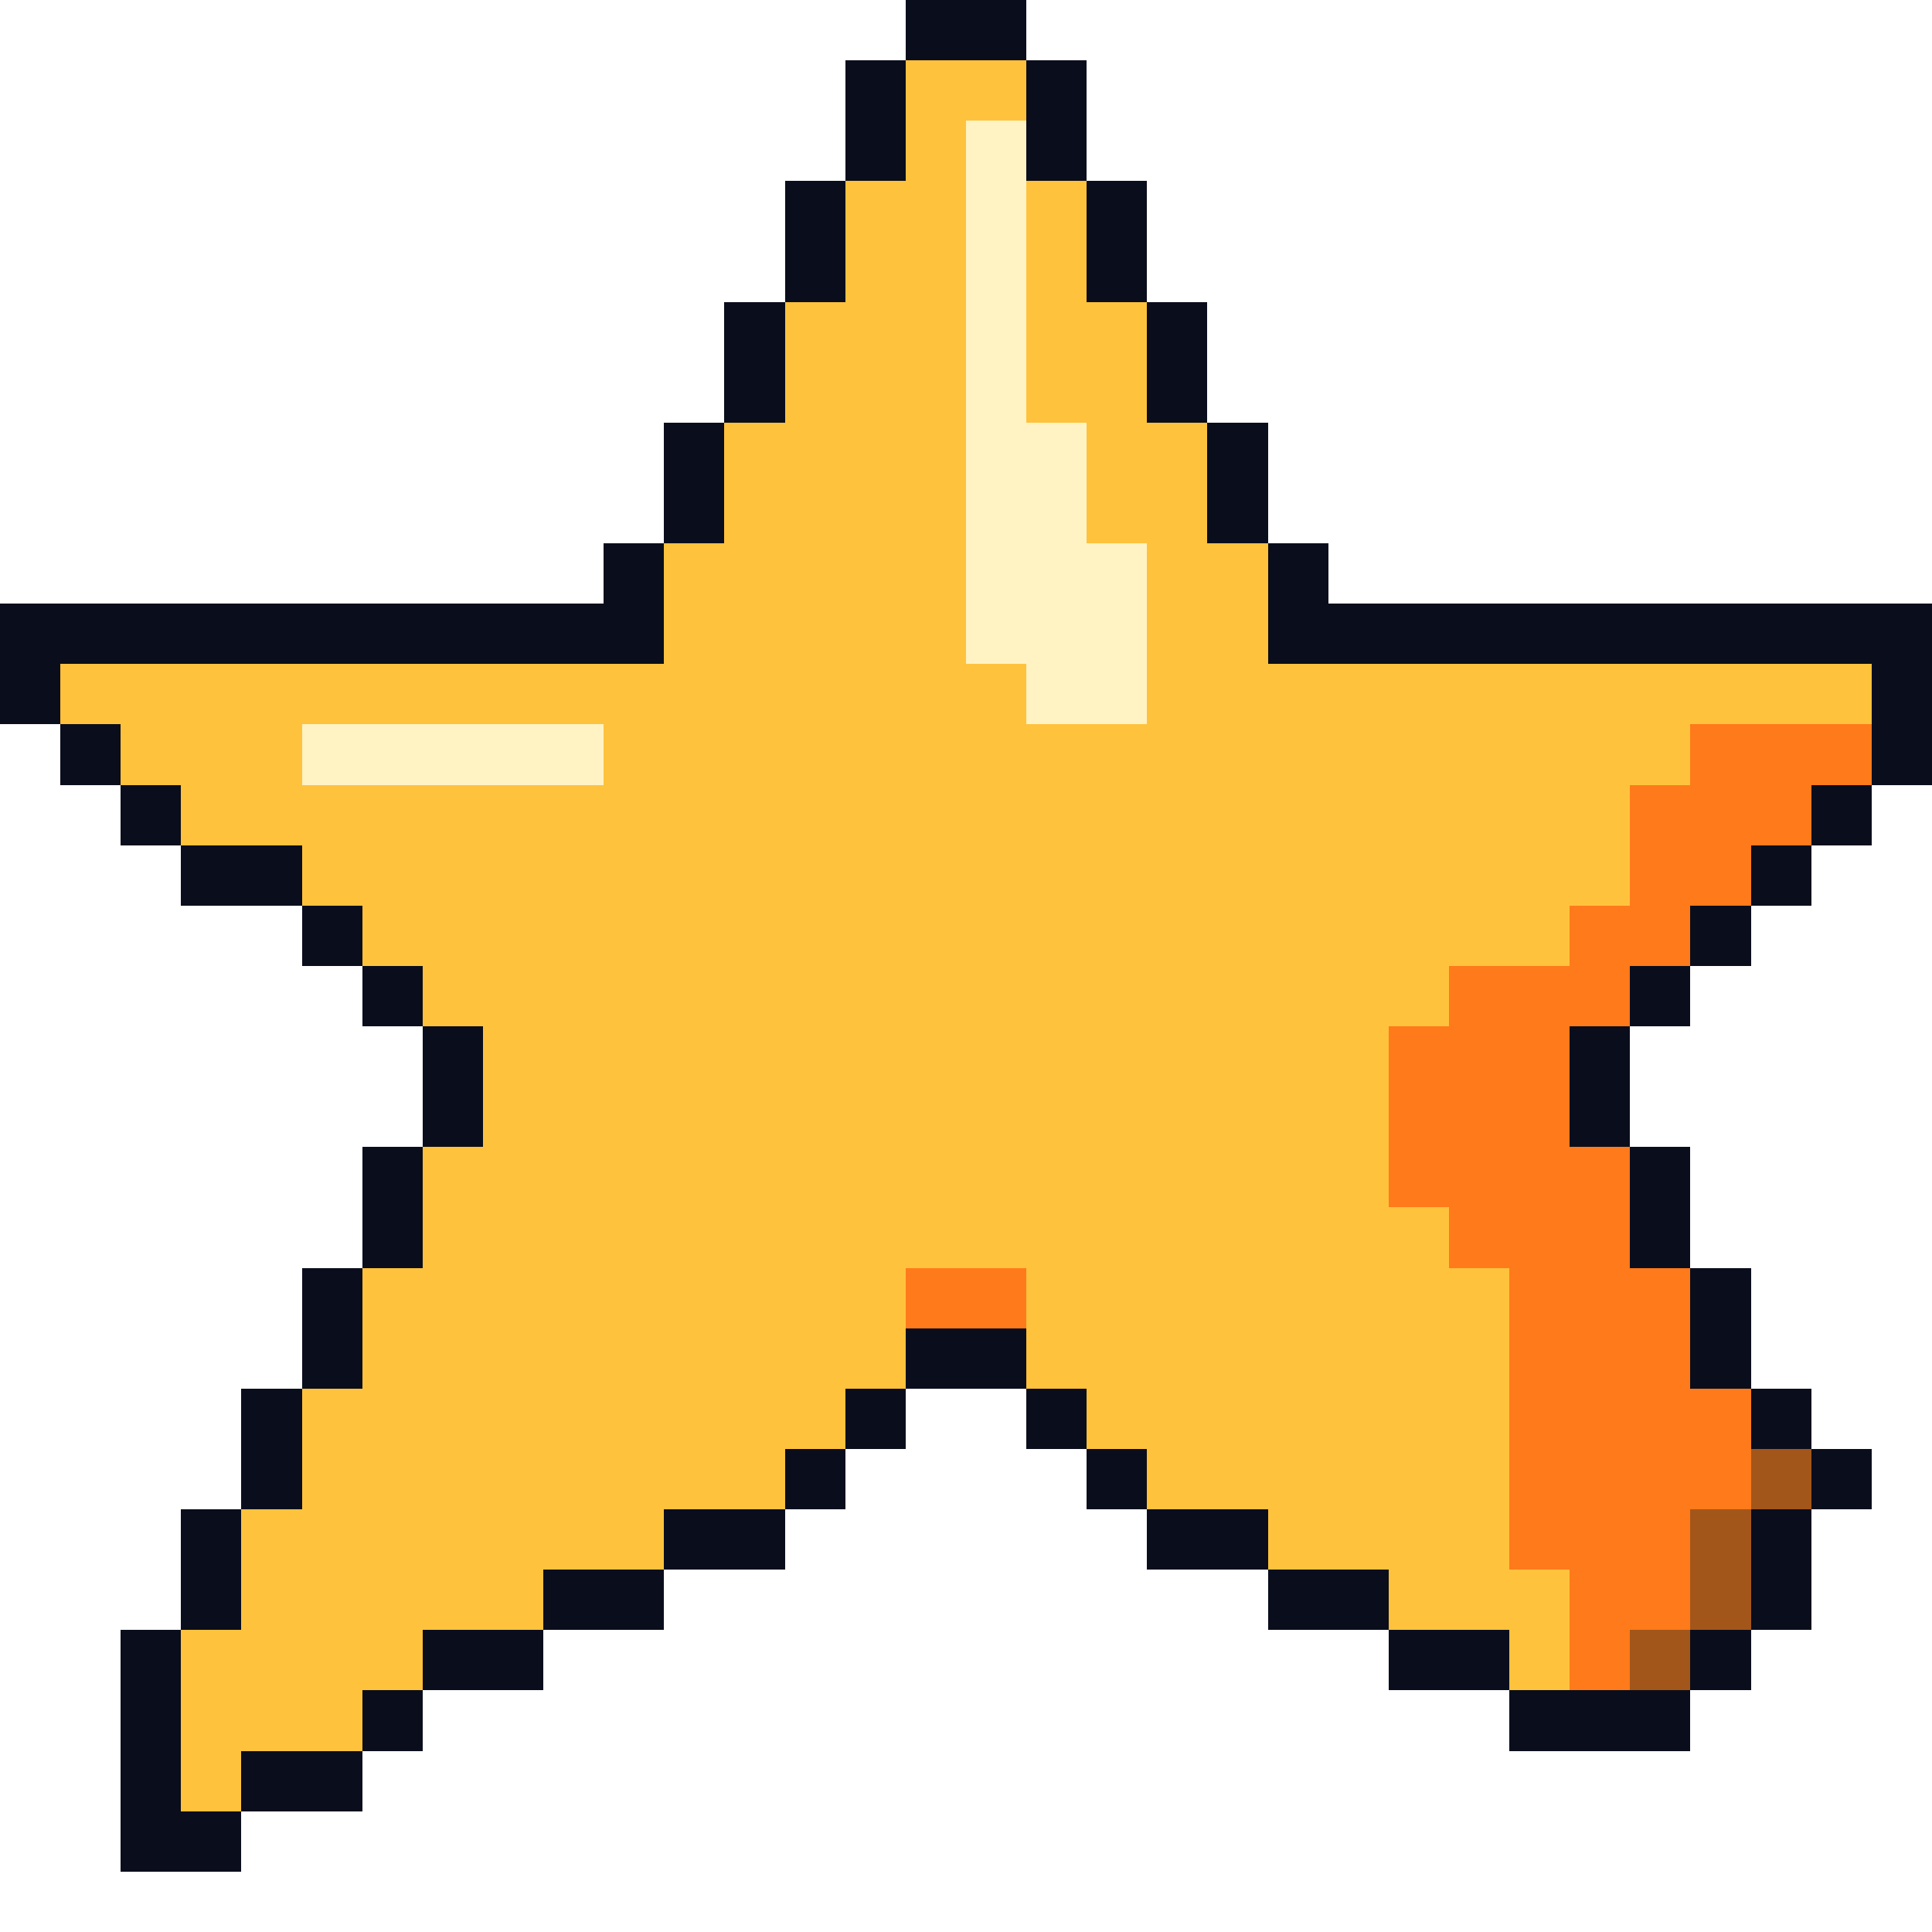
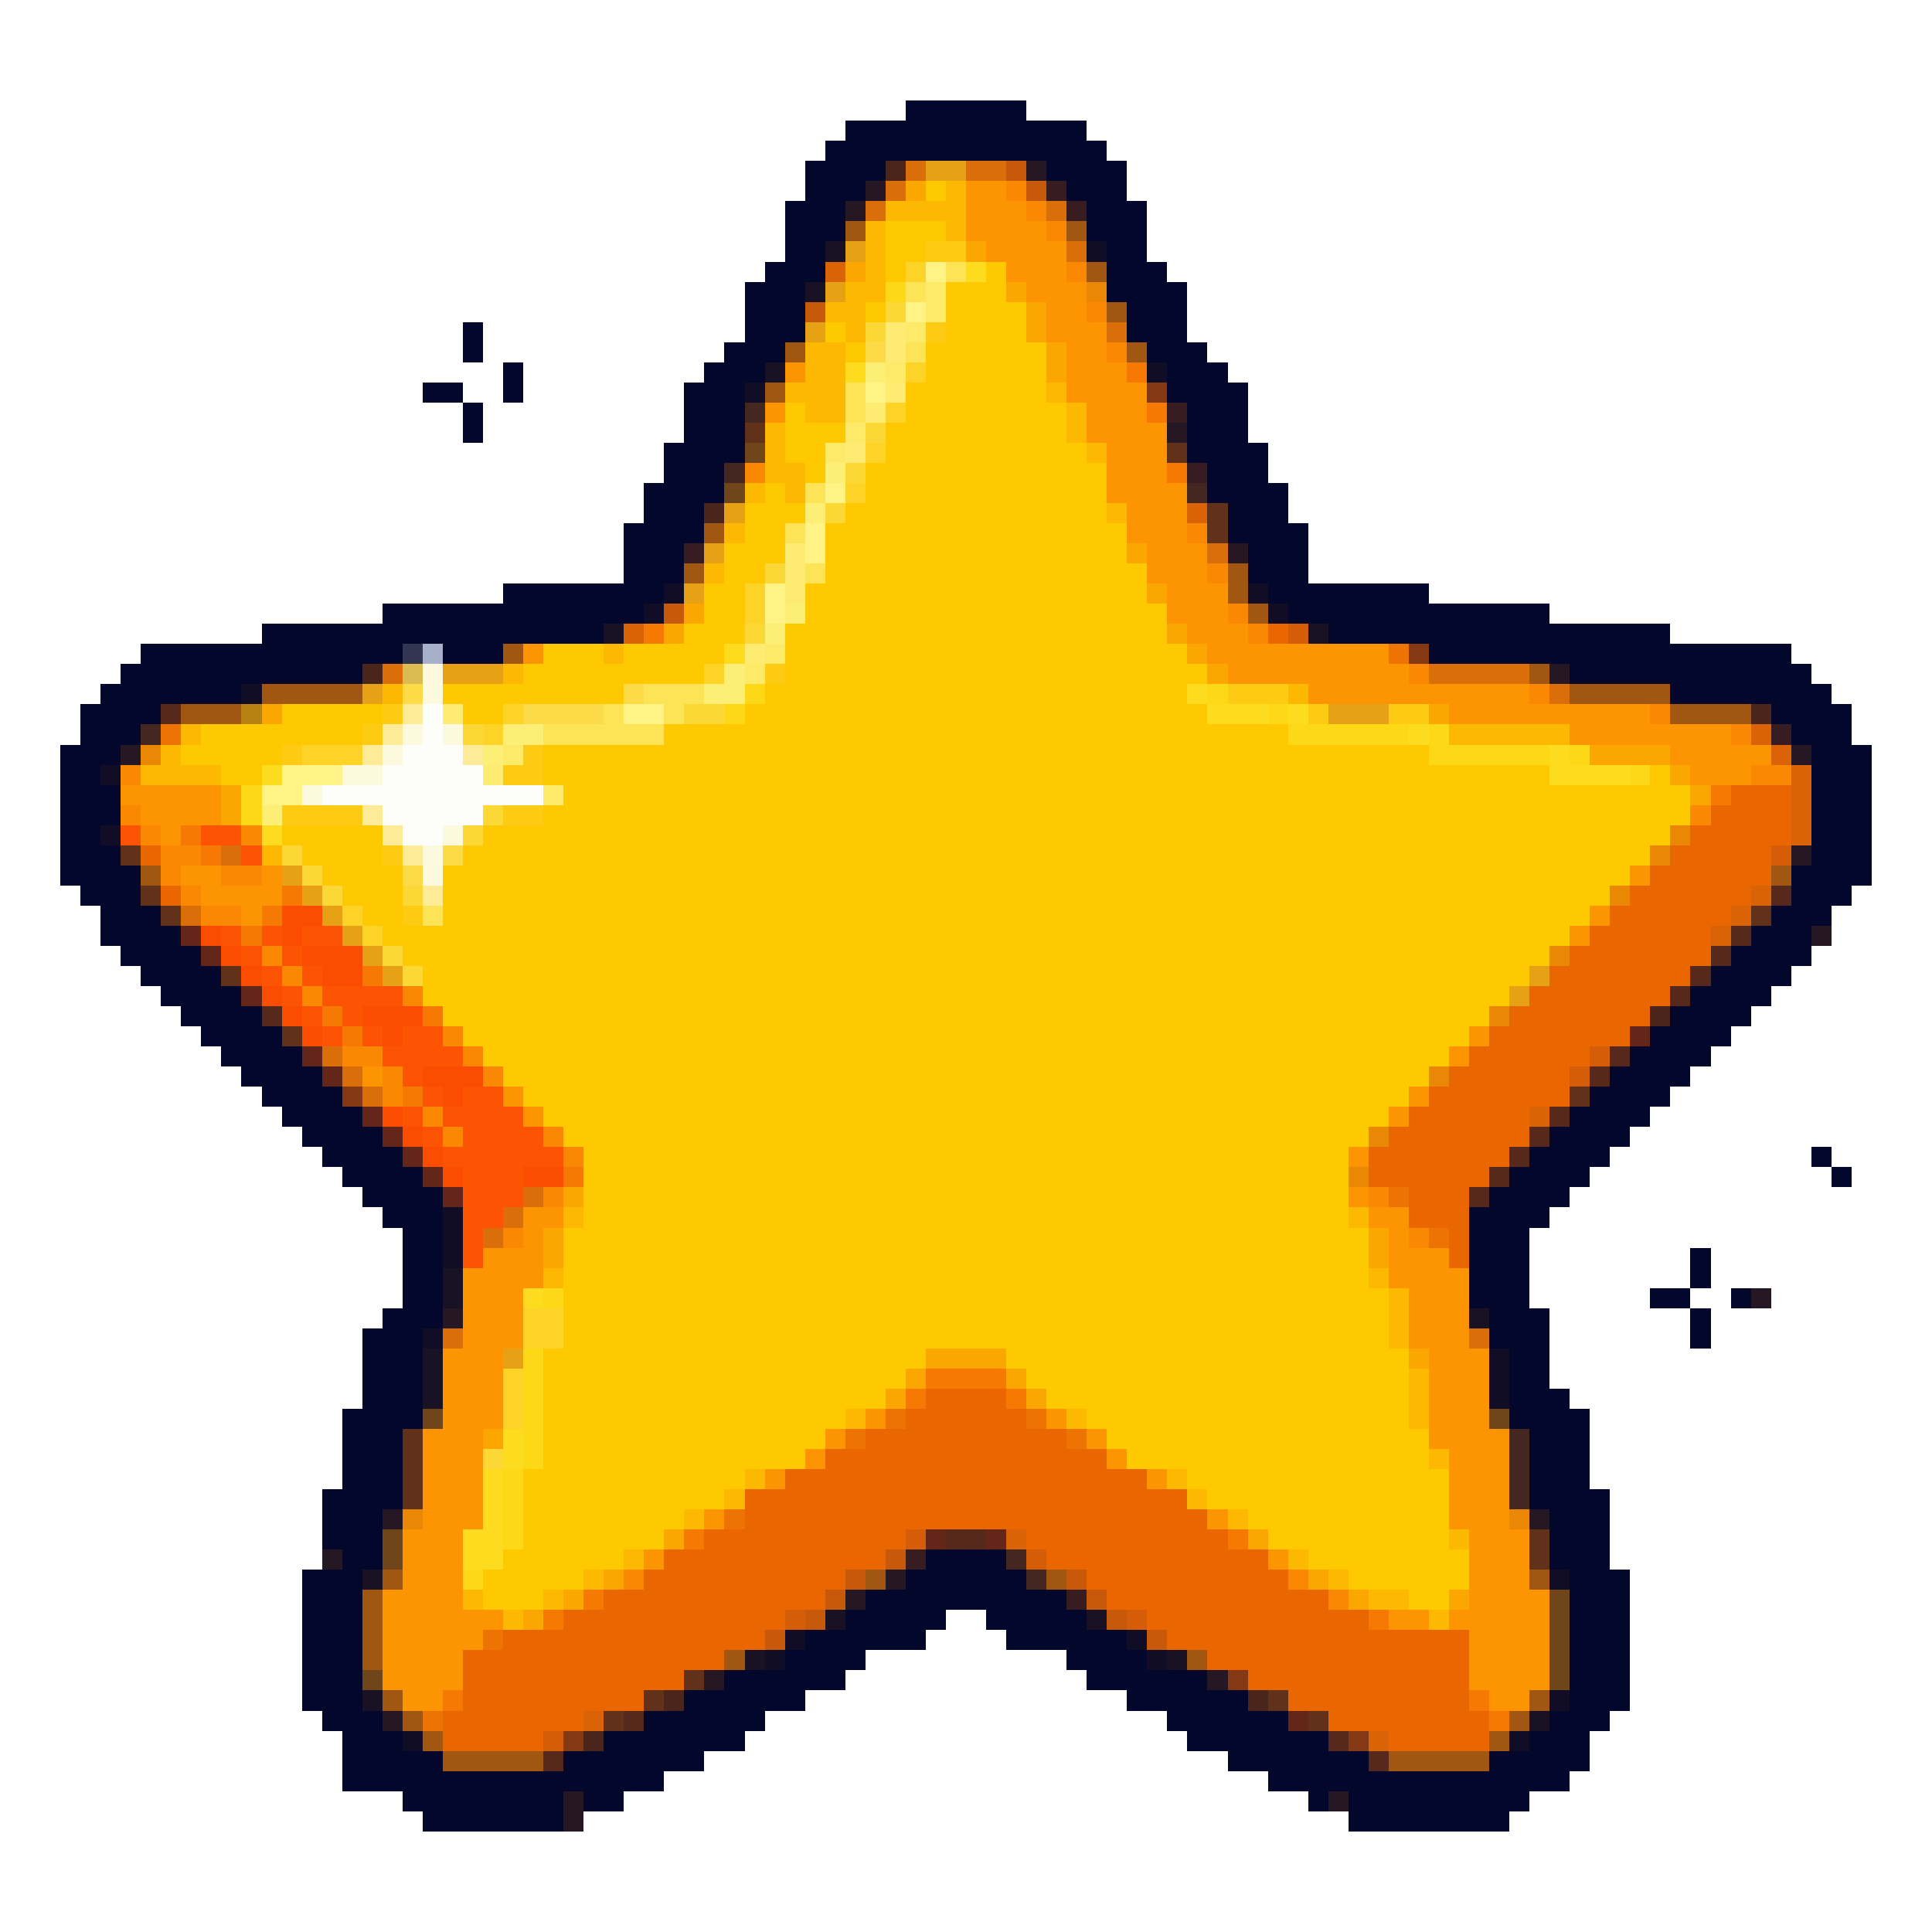
- <svg xmlns="http://www.w3.org/2000/svg" viewBox="0 0 32 32" width="384" height="384" shape-rendering="crispEdges">
-   <path fill="#0a0e1c" d="M15 0h2v1h-2zM14 1h1v1h-1zM17 1h1v1h-1zM14 2h1v1h-1zM17 2h1v1h-1zM13 3h1v1h-1zM18 3h1v1h-1zM13 4h1v1h-1zM18 4h1v1h-1zM12 5h1v1h-1zM19 5h1v1h-1zM12 6h1v1h-1zM19 6h1v1h-1zM11 7h1v1h-1zM20 7h1v1h-1zM11 8h1v1h-1zM20 8h1v1h-1zM10 9h1v1h-1zM21 9h1v1h-1zM0 10h11v1h-11zM21 10h11v1h-11zM0 11h1v1h-1zM31 11h1v1h-1zM1 12h1v1h-1zM31 12h1v1h-1zM2 13h1v1h-1zM30 13h1v1h-1zM3 14h2v1h-2zM29 14h1v1h-1zM5 15h1v1h-1zM28 15h1v1h-1zM6 16h1v1h-1zM27 16h1v1h-1zM7 17h1v1h-1zM26 17h1v1h-1zM7 18h1v1h-1zM26 18h1v1h-1zM6 19h1v1h-1zM27 19h1v1h-1zM6 20h1v1h-1zM27 20h1v1h-1zM5 21h1v1h-1zM28 21h1v1h-1zM5 22h1v1h-1zM15 22h2v1h-2zM28 22h1v1h-1zM4 23h1v1h-1zM14 23h1v1h-1zM17 23h1v1h-1zM29 23h1v1h-1zM4 24h1v1h-1zM13 24h1v1h-1zM18 24h1v1h-1zM30 24h1v1h-1zM3 25h1v1h-1zM11 25h2v1h-2zM19 25h2v1h-2zM29 25h1v1h-1zM3 26h1v1h-1zM9 26h2v1h-2zM21 26h2v1h-2zM29 26h1v1h-1zM2 27h1v1h-1zM7 27h2v1h-2zM23 27h2v1h-2zM28 27h1v1h-1zM2 28h1v1h-1zM6 28h1v1h-1zM25 28h3v1h-3zM2 29h1v1h-1zM4 29h2v1h-2zM2 30h2v1h-2z" />
-   <path fill="#ffc23d" d="M15 1h2v1h-2zM15 2h1v1h-1zM14 3h2v1h-2zM17 3h1v1h-1zM14 4h2v1h-2zM17 4h1v1h-1zM13 5h3v1h-3zM17 5h2v1h-2zM13 6h3v1h-3zM17 6h2v1h-2zM12 7h4v1h-4zM18 7h2v1h-2zM12 8h4v1h-4zM18 8h2v1h-2zM11 9h5v1h-5zM19 9h2v1h-2zM11 10h5v1h-5zM19 10h2v1h-2zM1 11h16v1h-16zM19 11h12v1h-12zM2 12h3v1h-3zM10 12h18v1h-18zM3 13h24v1h-24zM5 14h22v1h-22zM6 15h20v1h-20zM7 16h17v1h-17zM8 17h15v1h-15zM8 18h15v1h-15zM7 19h16v1h-16zM7 20h17v1h-17zM6 21h9v1h-9zM17 21h8v1h-8zM6 22h9v1h-9zM17 22h8v1h-8zM5 23h9v1h-9zM18 23h7v1h-7zM5 24h8v1h-8zM19 24h6v1h-6zM4 25h7v1h-7zM21 25h4v1h-4zM4 26h5v1h-5zM23 26h3v1h-3zM3 27h4v1h-4zM25 27h1v1h-1zM3 28h3v1h-3zM3 29h1v1h-1z" />
-   <path fill="#fff3c4" d="M16 2h1v1h-1zM16 3h1v1h-1zM16 4h1v1h-1zM16 5h1v1h-1zM16 6h1v1h-1zM16 7h2v1h-2zM16 8h2v1h-2zM16 9h3v1h-3zM16 10h3v1h-3zM17 11h2v1h-2zM5 12h5v1h-5z" />
-   <path fill="#ff7a1a" d="M28 12h3v1h-3zM27 13h3v1h-3zM27 14h2v1h-2zM26 15h2v1h-2zM24 16h3v1h-3zM23 17h3v1h-3zM23 18h3v1h-3zM23 19h4v1h-4zM24 20h3v1h-3zM15 21h2v1h-2zM25 21h3v1h-3zM25 22h3v1h-3zM25 23h4v1h-4zM25 24h4v1h-4zM25 25h3v1h-3zM26 26h2v1h-2zM26 27h1v1h-1z" />
-   <path fill="#a3561a" d="M29 24h1v1h-1zM28 25h1v1h-1zM28 26h1v1h-1zM27 27h1v1h-1z" />
+ <svg xmlns="http://www.w3.org/2000/svg" width="512" height="512" viewBox="0 0 96 96" shape-rendering="crispEdges">
+   <path fill="#04072c" d="M45 5h6v1h-6zM42 6h12v1h-12zM41 7h14v1h-14zM40 8h4v1h-4zM52 8h4v1h-4zM40 9h3v1h-3zM53 9h3v1h-3zM39 10h3v1h-3zM54 10h3v1h-3zM39 11h3v1h-3zM54 11h3v1h-3zM39 12h2v1h-2zM55 12h2v1h-2zM38 13h3v1h-3zM55 13h3v1h-3zM37 14h3v1h-3zM55 14h4v1h-4zM37 15h3v1h-3zM56 15h3v1h-3zM23 16h1v1h-1zM37 16h3v1h-3zM56 16h3v1h-3zM23 17h1v1h-1zM36 17h3v1h-3zM57 17h3v1h-3zM25 18h1v1h-1zM35 18h3v1h-3zM58 18h3v1h-3zM21 19h2v1h-2zM25 19h1v1h-1zM34 19h3v1h-3zM58 19h4v1h-4zM23 20h1v1h-1zM34 20h3v1h-3zM59 20h3v1h-3zM23 21h1v1h-1zM34 21h3v1h-3zM59 21h3v1h-3zM33 22h4v1h-4zM59 22h4v1h-4zM33 23h3v1h-3zM60 23h3v1h-3zM32 24h4v1h-4zM60 24h4v1h-4zM32 25h3v1h-3zM61 25h3v1h-3zM31 26h4v1h-4zM61 26h4v1h-4zM31 27h3v1h-3zM62 27h3v1h-3zM31 28h3v1h-3zM62 28h3v1h-3zM25 29h8v1h-8zM63 29h8v1h-8zM19 30h13v1h-13zM64 30h13v1h-13zM13 31h17v1h-17zM66 31h17v1h-17zM7 32h13v1h-13zM22 32h3v1h-3zM71 32h18v1h-18zM6 33h12v1h-12zM78 33h12v1h-12zM5 34h7v1h-7zM83 34h8v1h-8zM4 35h4v1h-4zM88 35h4v1h-4zM4 36h3v1h-3zM89 36h3v1h-3zM3 37h3v1h-3zM90 37h3v1h-3zM3 38h2v1h-2zM90 38h3v1h-3zM3 39h3v1h-3zM90 39h3v1h-3zM3 40h3v1h-3zM90 40h3v1h-3zM3 41h2v1h-2zM90 41h3v1h-3zM3 42h3v1h-3zM90 42h3v1h-3zM3 43h4v1h-4zM89 43h4v1h-4zM4 44h3v1h-3zM89 44h3v1h-3zM5 45h3v1h-3zM88 45h3v1h-3zM5 46h4v1h-4zM87 46h3v1h-3zM6 47h4v1h-4zM86 47h4v1h-4zM7 48h4v1h-4zM85 48h4v1h-4zM8 49h4v1h-4zM84 49h4v1h-4zM9 50h4v1h-4zM83 50h4v1h-4zM10 51h4v1h-4zM82 51h4v1h-4zM11 52h4v1h-4zM81 52h4v1h-4zM12 53h4v1h-4zM80 53h4v1h-4zM13 54h4v1h-4zM79 54h4v1h-4zM14 55h4v1h-4zM78 55h4v1h-4zM15 56h4v1h-4zM77 56h4v1h-4zM16 57h4v1h-4zM76 57h4v1h-4zM90 57h1v1h-1zM17 58h4v1h-4zM75 58h4v1h-4zM91 58h1v1h-1zM18 59h4v1h-4zM74 59h4v1h-4zM19 60h3v1h-3zM73 60h4v1h-4zM20 61h2v1h-2zM73 61h3v1h-3zM20 62h2v1h-2zM73 62h3v1h-3zM84 62h1v1h-1zM20 63h2v1h-2zM73 63h3v1h-3zM84 63h1v1h-1zM20 64h2v1h-2zM73 64h3v1h-3zM82 64h2v1h-2zM86 64h1v1h-1zM19 65h3v1h-3zM74 65h3v1h-3zM84 65h1v1h-1zM18 66h3v1h-3zM74 66h3v1h-3zM84 66h1v1h-1zM18 67h3v1h-3zM75 67h2v1h-2zM18 68h3v1h-3zM75 68h2v1h-2zM18 69h3v1h-3zM75 69h3v1h-3zM17 70h4v1h-4zM75 70h4v1h-4zM17 71h3v1h-3zM76 71h3v1h-3zM17 72h3v1h-3zM76 72h3v1h-3zM17 73h3v1h-3zM76 73h3v1h-3zM16 74h4v1h-4zM76 74h4v1h-4zM16 75h3v1h-3zM77 75h3v1h-3zM16 76h3v1h-3zM77 76h3v1h-3zM17 77h2v1h-2zM46 77h4v1h-4zM77 77h3v1h-3zM15 78h3v1h-3zM45 78h6v1h-6zM78 78h3v1h-3zM15 79h3v1h-3zM43 79h10v1h-10zM78 79h3v1h-3zM15 80h3v1h-3zM42 80h5v1h-5zM49 80h5v1h-5zM78 80h3v1h-3zM15 81h3v1h-3zM40 81h6v1h-6zM50 81h6v1h-6zM78 81h3v1h-3zM15 82h3v1h-3zM39 82h4v1h-4zM53 82h4v1h-4zM78 82h3v1h-3zM15 83h3v1h-3zM36 83h6v1h-6zM54 83h6v1h-6zM78 83h3v1h-3zM15 84h3v1h-3zM34 84h6v1h-6zM56 84h6v1h-6zM78 84h3v1h-3zM16 85h3v1h-3zM32 85h6v1h-6zM58 85h6v1h-6zM77 85h3v1h-3zM17 86h3v1h-3zM30 86h7v1h-7zM59 86h7v1h-7zM76 86h3v1h-3zM17 87h5v1h-5zM28 87h7v1h-7zM61 87h7v1h-7zM74 87h5v1h-5zM17 88h16v1h-16zM63 88h15v1h-15zM20 89h8v1h-8zM29 89h2v1h-2zM65 89h1v1h-1zM67 89h9v1h-9zM21 90h7v1h-7zM67 90h8v1h-8z" />
+   <path fill="#fd9401" d="M48 9h2v1h-2zM48 10h3v1h-3zM48 11h4v1h-4zM49 12h4v1h-4zM50 13h3v1h-3zM51 14h3v1h-3zM52 15h2v1h-2zM52 16h3v1h-3zM53 17h2v1h-2zM39 18h1v1h-1zM53 18h3v1h-3zM53 19h4v1h-4zM38 20h1v1h-1zM54 20h3v1h-3zM54 21h4v1h-4zM55 22h3v1h-3zM55 23h3v1h-3zM55 24h4v1h-4zM56 25h3v1h-3zM56 26h3v1h-3zM57 27h3v1h-3zM57 28h3v1h-3zM58 29h3v1h-3zM58 30h3v1h-3zM59 31h3v1h-3zM26 32h1v1h-1zM60 32h9v1h-9zM61 33h9v1h-9zM65 34h11v1h-11zM72 35h10v1h-10zM78 36h8v1h-8zM83 37h5v1h-5zM84 38h3v1h-3zM6 39h5v1h-5zM7 40h4v1h-4zM8 41h1v1h-1zM9 43h2v1h-2zM13 43h1v1h-1zM81 43h1v1h-1zM10 44h4v1h-4zM12 45h1v1h-1zM79 45h1v1h-1zM78 46h1v1h-1zM73 51h1v1h-1zM72 52h1v1h-1zM18 53h1v1h-1zM25 54h1v1h-1zM70 54h1v1h-1zM26 55h1v1h-1zM69 55h1v1h-1zM67 57h1v1h-1zM67 59h1v1h-1zM26 60h2v1h-2zM68 60h2v1h-2zM26 61h1v1h-1zM69 61h1v1h-1zM24 62h3v1h-3zM69 62h3v1h-3zM23 63h4v1h-4zM69 63h4v1h-4zM23 64h3v1h-3zM70 64h3v1h-3zM23 65h3v1h-3zM70 65h3v1h-3zM23 66h3v1h-3zM70 66h3v1h-3zM22 67h3v1h-3zM71 67h3v1h-3zM22 68h3v1h-3zM71 68h3v1h-3zM22 69h3v1h-3zM71 69h3v1h-3zM22 70h3v1h-3zM43 70h1v1h-1zM52 70h1v1h-1zM71 70h3v1h-3zM21 71h3v1h-3zM41 71h1v1h-1zM54 71h1v1h-1zM71 71h4v1h-4zM21 72h3v1h-3zM40 72h1v1h-1zM55 72h1v1h-1zM72 72h3v1h-3zM21 73h3v1h-3zM38 73h1v1h-1zM57 73h1v1h-1zM72 73h3v1h-3zM21 74h3v1h-3zM72 74h3v1h-3zM21 75h3v1h-3zM35 75h1v1h-1zM60 75h1v1h-1zM72 75h3v1h-3zM20 76h3v1h-3zM73 76h3v1h-3zM20 77h3v1h-3zM32 77h1v1h-1zM63 77h1v1h-1zM73 77h3v1h-3zM20 78h3v1h-3zM73 78h3v1h-3zM19 79h4v1h-4zM73 79h4v1h-4zM19 80h6v1h-6zM69 80h2v1h-2zM72 80h5v1h-5zM19 81h5v1h-5zM73 81h4v1h-4zM19 82h4v1h-4zM73 82h4v1h-4zM19 83h4v1h-4zM73 83h4v1h-4zM20 84h2v1h-2zM74 84h2v1h-2z" />
+   <path fill="#fec900" d="M46 9h1v1h-1zM44 11h3v1h-3zM44 12h2v1h-2zM44 13h1v1h-1zM49 13h1v1h-1zM47 14h3v1h-3zM43 15h1v1h-1zM47 15h4v1h-4zM41 16h1v1h-1zM47 16h4v1h-4zM42 17h1v1h-1zM46 17h6v1h-6zM46 18h6v1h-6zM45 19h7v1h-7zM39 20h1v1h-1zM45 20h8v1h-8zM39 21h3v1h-3zM44 21h9v1h-9zM39 22h2v1h-2zM44 22h10v1h-10zM40 23h1v1h-1zM43 23h12v1h-12zM38 24h1v1h-1zM43 24h12v1h-12zM37 25h3v1h-3zM42 25h13v1h-13zM37 26h2v1h-2zM41 26h15v1h-15zM36 27h3v1h-3zM41 27h15v1h-15zM36 28h2v1h-2zM41 28h16v1h-16zM35 29h2v1h-2zM40 29h17v1h-17zM35 30h2v1h-2zM40 30h18v1h-18zM34 31h3v1h-3zM39 31h19v1h-19zM27 32h3v1h-3zM31 32h5v1h-5zM39 32h20v1h-20zM26 33h9v1h-9zM39 33h21v1h-21zM22 34h9v1h-9zM38 34h21v1h-21zM14 35h5v1h-5zM23 35h2v1h-2zM37 35h23v1h-23zM10 36h8v1h-8zM33 36h31v1h-31zM9 37h5v1h-5zM27 37h44v1h-44zM11 38h2v1h-2zM27 38h50v1h-50zM82 38h1v1h-1zM28 39h56v1h-56zM27 40h57v1h-57zM14 41h5v1h-5zM24 41h59v1h-59zM15 42h4v1h-4zM23 42h59v1h-59zM16 43h4v1h-4zM22 43h59v1h-59zM17 44h3v1h-3zM22 44h58v1h-58zM18 45h2v1h-2zM22 45h57v1h-57zM19 46h59v1h-59zM20 47h57v1h-57zM21 48h55v1h-55zM21 49h54v1h-54zM22 50h52v1h-52zM23 51h50v1h-50zM24 52h48v1h-48zM25 53h46v1h-46zM26 54h44v1h-44zM27 55h42v1h-42zM28 56h40v1h-40zM29 57h38v1h-38zM29 58h38v1h-38zM29 59h38v1h-38zM29 60h38v1h-38zM28 61h40v1h-40zM28 62h40v1h-40zM28 63h40v1h-40zM28 64h41v1h-41zM28 65h41v1h-41zM28 66h41v1h-41zM27 67h19v1h-19zM50 67h20v1h-20zM27 68h18v1h-18zM51 68h19v1h-19zM27 69h17v1h-17zM52 69h18v1h-18zM27 70h15v1h-15zM54 70h16v1h-16zM27 71h14v1h-14zM55 71h16v1h-16zM27 72h13v1h-13zM56 72h15v1h-15zM26 73h11v1h-11zM59 73h13v1h-13zM26 74h10v1h-10zM60 74h12v1h-12zM26 75h8v1h-8zM62 75h10v1h-10zM26 76h7v1h-7zM63 76h9v1h-9zM25 77h6v1h-6zM65 77h8v1h-8zM24 78h5v1h-5zM67 78h6v1h-6zM24 79h3v1h-3zM70 79h2v1h-2z" />
+   <path fill="#fdb902" d="M47 9h1v1h-1zM44 10h4v1h-4zM43 11h1v1h-1zM47 11h1v1h-1zM43 12h1v1h-1zM43 13h1v1h-1zM42 14h2v1h-2zM41 15h2v1h-2zM42 16h1v1h-1zM40 17h2v1h-2zM40 18h2v1h-2zM39 19h3v1h-3zM52 19h1v1h-1zM40 20h2v1h-2zM53 20h1v1h-1zM38 21h1v1h-1zM53 21h1v1h-1zM38 22h1v1h-1zM54 22h1v1h-1zM38 23h2v1h-2zM37 24h1v1h-1zM39 24h1v1h-1zM55 25h1v1h-1zM36 26h1v1h-1zM35 28h1v1h-1zM30 32h1v1h-1zM25 33h1v1h-1zM19 34h1v1h-1zM64 34h1v1h-1zM9 36h1v1h-1zM72 36h6v1h-6zM8 37h1v1h-1zM7 38h4v1h-4zM13 42h1v1h-1zM28 60h1v1h-1zM67 60h1v1h-1zM27 63h1v1h-1zM68 63h1v1h-1zM69 64h1v1h-1zM69 65h1v1h-1zM69 66h1v1h-1zM70 68h1v1h-1zM70 69h1v1h-1zM42 70h1v1h-1zM53 70h1v1h-1zM70 70h1v1h-1zM71 72h1v1h-1zM37 73h1v1h-1zM58 73h1v1h-1zM36 74h1v1h-1zM59 74h1v1h-1zM34 75h1v1h-1zM61 75h1v1h-1zM72 76h1v1h-1zM31 77h1v1h-1zM64 77h1v1h-1zM29 78h1v1h-1zM66 78h1v1h-1zM23 79h1v1h-1zM27 79h1v1h-1zM68 79h2v1h-2zM25 80h1v1h-1zM71 80h1v1h-1z" />
+   <path fill="#e96601" d="M63 31h1v1h-1zM86 39h3v1h-3zM85 40h4v1h-4zM84 41h5v1h-5zM7 42h1v1h-1zM83 42h5v1h-5zM82 43h6v1h-6zM8 44h1v1h-1zM81 44h6v1h-6zM80 45h6v1h-6zM79 46h6v1h-6zM78 47h7v1h-7zM77 48h7v1h-7zM76 49h7v1h-7zM75 50h7v1h-7zM74 51h7v1h-7zM73 52h6v1h-6zM72 53h6v1h-6zM71 54h7v1h-7zM70 55h6v1h-6zM69 56h7v1h-7zM68 57h7v1h-7zM68 58h6v1h-6zM70 59h3v1h-3zM70 60h3v1h-3zM72 61h1v1h-1zM72 62h1v1h-1zM46 69h4v1h-4zM45 70h6v1h-6zM43 71h10v1h-10zM41 72h14v1h-14zM39 73h18v1h-18zM37 74h22v1h-22zM37 75h23v1h-23zM35 76h10v1h-10zM51 76h10v1h-10zM33 77h11v1h-11zM52 77h11v1h-11zM32 78h10v1h-10zM54 78h10v1h-10zM30 79h11v1h-11zM55 79h11v1h-11zM28 80h11v1h-11zM57 80h11v1h-11zM25 81h13v1h-13zM58 81h15v1h-15zM23 82h13v1h-13zM60 82h13v1h-13zM23 83h11v1h-11zM62 83h11v1h-11zM23 84h9v1h-9zM64 84h9v1h-9zM22 85h7v1h-7zM66 85h8v1h-8zM22 86h5v1h-5zM69 86h5v1h-5z" />
+   <path fill="#fa8802" d="M50 9h1v1h-1zM51 10h1v1h-1zM52 11h1v1h-1zM53 13h1v1h-1zM54 15h1v1h-1zM55 17h1v1h-1zM37 23h1v1h-1zM59 26h1v1h-1zM60 28h1v1h-1zM61 30h1v1h-1zM62 31h1v1h-1zM70 33h1v1h-1zM76 34h1v1h-1zM82 35h1v1h-1zM86 36h1v1h-1zM6 38h1v1h-1zM87 38h2v1h-2zM6 40h1v1h-1zM84 40h1v1h-1zM7 41h1v1h-1zM12 41h1v1h-1zM8 42h2v1h-2zM8 43h1v1h-1zM11 43h2v1h-2zM9 44h1v1h-1zM10 45h2v1h-2zM13 47h1v1h-1zM14 48h1v1h-1zM15 49h1v1h-1zM20 49h1v1h-1zM22 51h1v1h-1zM17 52h2v1h-2zM23 52h1v1h-1zM19 53h1v1h-1zM24 53h1v1h-1zM19 54h1v1h-1zM21 55h1v1h-1zM22 56h1v1h-1zM27 56h1v1h-1zM28 57h1v1h-1zM27 59h1v1h-1zM68 59h1v1h-1zM25 61h1v1h-1zM70 61h1v1h-1zM31 78h1v1h-1zM64 78h1v1h-1zM66 79h1v1h-1z" />
+   <path fill="#fca602" d="M45 9h1v1h-1zM48 12h1v1h-1zM42 13h1v1h-1zM50 14h1v1h-1zM51 15h1v1h-1zM51 16h1v1h-1zM52 17h1v1h-1zM52 18h1v1h-1zM56 27h1v1h-1zM57 29h1v1h-1zM34 30h1v1h-1zM33 31h1v1h-1zM58 31h1v1h-1zM59 32h1v1h-1zM60 33h1v1h-1zM13 35h1v1h-1zM71 35h1v1h-1zM79 37h4v1h-4zM83 38h1v1h-1zM11 39h1v1h-1zM84 39h1v1h-1zM11 40h1v1h-1zM28 59h1v1h-1zM27 61h1v1h-1zM68 61h1v1h-1zM27 62h1v1h-1zM68 62h1v1h-1zM46 67h4v1h-4zM70 67h1v1h-1zM45 68h1v1h-1zM50 68h1v1h-1zM44 69h1v1h-1zM51 69h1v1h-1zM24 71h1v1h-1zM33 76h1v1h-1zM62 76h1v1h-1zM30 78h1v1h-1zM65 78h1v1h-1zM28 79h1v1h-1zM67 79h1v1h-1zM72 79h1v1h-1zM26 80h1v1h-1z" />
+   <path fill="#a15611" d="M42 11h1v1h-1zM53 11h1v1h-1zM54 13h1v1h-1zM55 15h1v1h-1zM39 17h1v1h-1zM56 17h1v1h-1zM38 19h1v1h-1zM35 26h1v1h-1zM34 28h1v1h-1zM61 28h1v1h-1zM61 29h1v1h-1zM62 30h1v1h-1zM25 32h1v1h-1zM76 33h1v1h-1zM13 34h5v1h-5zM78 34h5v1h-5zM9 35h3v1h-3zM83 35h4v1h-4zM7 43h1v1h-1zM88 43h1v1h-1zM19 78h1v1h-1zM43 78h1v1h-1zM52 78h1v1h-1zM76 78h1v1h-1zM18 79h1v1h-1zM18 80h1v1h-1zM18 81h1v1h-1zM18 82h1v1h-1zM36 82h1v1h-1zM59 82h1v1h-1zM19 84h1v1h-1zM76 84h1v1h-1zM20 85h1v1h-1zM75 85h1v1h-1zM21 86h1v1h-1zM74 86h1v1h-1zM22 87h5v1h-5zM69 87h5v1h-5z" />
+   <path fill="#fc5402" d="M6 41h1v1h-1zM10 41h2v1h-2zM12 42h1v1h-1zM11 46h1v1h-1zM13 46h1v1h-1zM15 46h2v1h-2zM12 47h1v1h-1zM14 47h1v1h-1zM13 48h1v1h-1zM15 48h1v1h-1zM14 49h1v1h-1zM16 49h4v1h-4zM15 50h1v1h-1zM17 50h1v1h-1zM16 51h1v1h-1zM18 51h1v1h-1zM20 51h2v1h-2zM19 52h4v1h-4zM20 53h1v1h-1zM21 54h1v1h-1zM23 54h2v1h-2zM20 55h1v1h-1zM22 55h4v1h-4zM21 56h1v1h-1zM23 56h4v1h-4zM22 57h6v1h-6zM23 58h3v1h-3zM23 59h3v1h-3zM23 60h2v1h-2zM23 61h1v1h-1zM23 62h1v1h-1z" />
+   <path fill="#f57902" d="M56 18h1v1h-1zM57 20h1v1h-1zM58 23h1v1h-1zM32 31h1v1h-1zM85 39h1v1h-1zM9 41h1v1h-1zM10 42h1v1h-1zM14 44h1v1h-1zM13 45h1v1h-1zM12 46h1v1h-1zM18 48h1v1h-1zM16 50h1v1h-1zM21 50h1v1h-1zM17 51h1v1h-1zM20 54h1v1h-1zM28 58h1v1h-1zM46 68h4v1h-4zM45 69h1v1h-1zM50 69h1v1h-1zM34 76h1v1h-1zM61 76h1v1h-1zM29 79h1v1h-1zM27 80h1v1h-1zM68 80h1v1h-1zM22 84h1v1h-1zM73 84h1v1h-1zM74 85h1v1h-1z" />
+   <path fill="#120d26" d="M54 12h1v1h-1zM57 18h1v1h-1zM37 19h1v1h-1zM33 29h1v1h-1zM62 29h1v1h-1zM32 30h1v1h-1zM63 30h1v1h-1zM12 34h1v1h-1zM5 38h1v1h-1zM5 41h1v1h-1zM22 60h1v1h-1zM22 61h1v1h-1zM22 62h1v1h-1zM21 66h1v1h-1zM74 67h1v1h-1zM74 68h1v1h-1zM74 69h1v1h-1zM77 78h1v1h-1zM39 81h1v1h-1zM56 81h1v1h-1zM38 82h1v1h-1zM57 82h1v1h-1zM77 84h1v1h-1zM20 86h1v1h-1zM75 86h1v1h-1z" />
+   <path fill="#fdd816" d="M44 14h1v1h-1zM37 34h1v1h-1zM60 34h1v1h-1zM36 35h1v1h-1zM63 35h1v1h-1zM64 36h6v1h-6zM71 36h1v1h-1zM71 37h6v1h-6zM78 37h1v1h-1zM81 38h1v1h-1zM12 39h1v1h-1zM12 40h1v1h-1zM27 64h1v1h-1zM26 67h1v1h-1zM26 68h1v1h-1zM26 69h1v1h-1zM26 70h1v1h-1zM26 71h1v1h-1zM26 72h1v1h-1zM25 73h1v1h-1zM25 74h1v1h-1zM25 75h1v1h-1zM25 76h1v1h-1zM23 78h1v1h-1z" />
+   <path fill="#261724" d="M51 8h1v1h-1zM43 9h1v1h-1zM42 10h1v1h-1zM58 21h1v1h-1zM61 27h1v1h-1zM77 33h1v1h-1zM6 37h1v1h-1zM89 37h1v1h-1zM89 42h1v1h-1zM90 46h1v1h-1zM87 64h1v1h-1zM22 65h1v1h-1zM19 75h1v1h-1zM76 75h1v1h-1zM16 77h1v1h-1zM44 78h1v1h-1zM42 79h1v1h-1zM35 83h1v1h-1zM60 83h1v1h-1zM19 85h1v1h-1zM28 89h1v1h-1zM66 89h1v1h-1zM28 90h1v1h-1z" />
+   <path fill="#62311a" d="M37 21h1v1h-1zM58 22h1v1h-1zM60 25h1v1h-1zM60 26h1v1h-1zM6 42h1v1h-1zM7 44h1v1h-1zM8 45h1v1h-1zM87 45h1v1h-1zM11 48h1v1h-1zM14 51h1v1h-1zM78 54h1v1h-1zM20 71h1v1h-1zM20 72h1v1h-1zM20 73h1v1h-1zM20 74h1v1h-1zM76 76h1v1h-1zM76 77h1v1h-1zM34 83h1v1h-1zM32 84h1v1h-1zM63 84h1v1h-1zM30 85h1v1h-1zM65 85h1v1h-1z" />
+   <path fill="#da6e09" d="M45 8h1v1h-1zM48 8h2v1h-2zM44 9h1v1h-1zM43 10h1v1h-1zM52 10h1v1h-1zM53 12h1v1h-1zM55 16h1v1h-1zM60 27h1v1h-1zM19 33h1v1h-1zM71 33h5v1h-5zM77 34h1v1h-1zM11 42h1v1h-1zM9 45h1v1h-1zM16 52h1v1h-1zM17 53h1v1h-1zM18 54h1v1h-1zM26 59h1v1h-1zM25 60h1v1h-1zM24 61h1v1h-1zM22 66h1v1h-1zM73 66h1v1h-1z" />
+   <path fill="#e7a114" d="M46 8h2v1h-2zM42 12h1v1h-1zM41 14h1v1h-1zM40 16h1v1h-1zM36 25h1v1h-1zM35 27h1v1h-1zM34 29h1v1h-1zM22 33h3v1h-3zM18 34h1v1h-1zM66 35h3v1h-3zM14 43h1v1h-1zM15 44h1v1h-1zM16 45h1v1h-1zM17 46h1v1h-1zM18 47h1v1h-1zM19 48h1v1h-1zM76 48h1v1h-1zM75 49h1v1h-1zM25 67h1v1h-1z" />
+   <path fill="#fddc20" d="M48 13h1v1h-1zM42 18h1v1h-1zM36 32h1v1h-1zM59 34h1v1h-1zM60 35h3v1h-3zM64 35h1v1h-1zM70 36h1v1h-1zM77 37h1v1h-1zM13 38h1v1h-1zM77 38h4v1h-4zM13 41h1v1h-1zM26 64h1v1h-1zM25 71h1v1h-1zM25 72h1v1h-1zM24 73h1v1h-1zM24 74h1v1h-1zM24 75h1v1h-1zM23 76h2v1h-2zM23 77h2v1h-2z" />
+   <path fill="#57291c" d="M8 35h1v1h-1zM88 44h1v1h-1zM86 46h1v1h-1zM85 47h1v1h-1zM84 48h1v1h-1zM83 49h1v1h-1zM13 50h1v1h-1zM80 52h1v1h-1zM79 53h1v1h-1zM77 55h1v1h-1zM76 56h1v1h-1zM75 57h1v1h-1zM74 58h1v1h-1zM73 59h1v1h-1zM47 76h2v1h-2zM31 85h1v1h-1zM66 86h1v1h-1zM27 87h1v1h-1zM68 87h1v1h-1z" />
+   <path fill="#fb4d02" d="M14 45h2v1h-2zM10 46h1v1h-1zM14 46h1v1h-1zM11 47h1v1h-1zM15 47h3v1h-3zM12 48h1v1h-1zM16 48h2v1h-2zM13 49h1v1h-1zM14 50h1v1h-1zM18 50h3v1h-3zM15 51h1v1h-1zM19 51h1v1h-1zM21 53h3v1h-3zM22 54h1v1h-1zM19 55h1v1h-1zM20 56h1v1h-1zM21 57h1v1h-1zM22 58h1v1h-1zM26 58h2v1h-2z" />
+   <path fill="#191225" d="M41 12h1v1h-1zM40 14h1v1h-1zM38 18h1v1h-1zM30 31h1v1h-1zM65 31h1v1h-1zM22 63h1v1h-1zM22 64h1v1h-1zM73 65h1v1h-1zM21 67h1v1h-1zM21 68h1v1h-1zM21 69h1v1h-1zM18 78h1v1h-1zM41 80h1v1h-1zM54 80h1v1h-1zM37 82h1v1h-1zM58 82h1v1h-1zM18 84h1v1h-1zM76 85h1v1h-1z" />
+   <path fill="#fdd328" d="M45 13h1v1h-1zM45 18h1v1h-1zM44 20h1v1h-1zM43 22h1v1h-1zM42 24h1v1h-1zM37 29h1v1h-1zM37 30h1v1h-1zM35 33h1v1h-1zM25 35h1v1h-1zM24 36h1v1h-1zM15 37h3v1h-3zM17 45h1v1h-1zM18 46h1v1h-1zM26 65h2v1h-2zM26 66h2v1h-2zM25 68h1v1h-1zM25 69h1v1h-1zM25 70h1v1h-1z" />
+   <path fill="#fcd837" d="M44 15h1v1h-1zM43 16h1v1h-1zM43 21h1v1h-1zM42 23h1v1h-1zM41 25h1v1h-1zM38 28h1v1h-1zM37 31h1v1h-1zM34 35h2v1h-2zM23 36h1v1h-1zM24 40h1v1h-1zM23 41h1v1h-1zM14 42h1v1h-1zM15 43h1v1h-1zM16 44h1v1h-1zM20 44h1v1h-1zM19 47h1v1h-1zM20 48h1v1h-1zM24 72h1v1h-1z" />
+   <path fill="#db6307" d="M41 13h1v1h-1zM59 25h1v1h-1zM31 31h1v1h-1zM87 36h1v1h-1zM88 37h1v1h-1zM89 38h1v1h-1zM89 39h1v1h-1zM89 40h1v1h-1zM89 41h1v1h-1zM87 44h1v1h-1zM86 45h1v1h-1zM85 46h1v1h-1zM76 55h1v1h-1zM50 76h1v1h-1zM29 85h1v1h-1zM68 86h1v1h-1z" />
+   <path fill="#fdca14" d="M46 12h2v1h-2zM46 16h1v1h-1zM38 33h1v1h-1zM61 34h3v1h-3zM19 35h1v1h-1zM65 35h1v1h-1zM69 35h2v1h-2zM18 36h1v1h-1zM14 37h1v1h-1zM26 37h1v1h-1zM25 38h2v1h-2zM14 40h4v1h-4zM25 40h2v1h-2zM19 42h1v1h-1zM20 45h1v1h-1z" />
+   <path fill="#65261a" d="M9 46h1v1h-1zM10 47h1v1h-1zM12 49h1v1h-1zM81 51h1v1h-1zM15 52h1v1h-1zM16 53h1v1h-1zM18 55h1v1h-1zM19 56h1v1h-1zM20 57h1v1h-1zM21 58h1v1h-1zM22 59h1v1h-1zM46 76h1v1h-1zM49 76h1v1h-1zM64 85h1v1h-1z" />
+   <path fill="#c7590b" d="M50 8h1v1h-1zM51 9h1v1h-1zM40 15h1v1h-1zM33 30h1v1h-1zM44 77h1v1h-1zM42 78h1v1h-1zM53 78h1v1h-1zM41 79h1v1h-1zM54 79h1v1h-1zM40 80h1v1h-1zM55 80h1v1h-1zM38 81h1v1h-1zM57 81h1v1h-1z" />
+   <path fill="#fde457" d="M47 13h1v1h-1zM45 14h1v1h-1zM45 17h1v1h-1zM42 19h1v1h-1zM42 20h1v1h-1zM40 24h1v1h-1zM39 26h1v1h-1zM40 28h1v1h-1zM32 34h3v1h-3zM30 35h1v1h-1zM33 35h1v1h-1zM27 36h6v1h-6zM21 45h1v1h-1z" />
+   <path fill="#ea8704" d="M54 14h1v1h-1zM7 37h1v1h-1zM83 41h1v1h-1zM82 42h1v1h-1zM80 44h1v1h-1zM77 47h1v1h-1zM74 50h1v1h-1zM71 53h1v1h-1zM68 56h1v1h-1zM67 58h1v1h-1zM20 75h1v1h-1zM75 75h1v1h-1z" />
+   <path fill="#70451a" d="M37 22h1v1h-1zM36 24h1v1h-1zM21 70h1v1h-1zM74 70h1v1h-1zM19 76h1v1h-1zM19 77h1v1h-1zM77 79h1v1h-1zM77 80h1v1h-1zM77 81h1v1h-1zM77 82h1v1h-1zM18 83h1v1h-1zM77 83h1v1h-1z" />
+   <path fill="#fef384" d="M46 13h1v1h-1zM45 15h1v1h-1zM43 19h1v1h-1zM41 24h1v1h-1zM40 26h1v1h-1zM40 27h1v1h-1zM38 29h1v1h-1zM38 30h1v1h-1zM31 35h2v1h-2zM14 38h3v1h-3zM13 39h2v1h-2z" />
+   <path fill="#fdec71" d="M44 16h1v1h-1zM44 17h1v1h-1zM44 19h1v1h-1zM43 20h1v1h-1zM42 22h1v1h-1zM39 27h1v1h-1zM39 28h1v1h-1zM39 29h1v1h-1zM37 32h1v1h-1zM22 35h1v1h-1zM24 38h1v1h-1z" />
+   <path fill="#ed7302" d="M69 32h1v1h-1zM8 36h1v1h-1zM69 59h1v1h-1zM71 61h1v1h-1zM44 70h1v1h-1zM51 70h1v1h-1zM42 71h1v1h-1zM53 71h1v1h-1zM36 75h1v1h-1zM24 81h1v1h-1zM21 85h1v1h-1z" />
+   <path fill="#fdea69" d="M46 14h1v1h-1zM46 15h1v1h-1zM45 16h1v1h-1zM44 18h1v1h-1zM42 21h1v1h-1zM41 22h1v1h-1zM38 32h1v1h-1zM37 33h1v1h-1zM25 37h1v1h-1zM27 39h1v1h-1z" />
+   <path fill="#fdee75" d="M43 18h1v1h-1zM41 23h1v1h-1zM40 25h1v1h-1zM39 30h1v1h-1zM38 31h1v1h-1zM36 33h1v1h-1zM35 34h2v1h-2zM25 36h2v1h-2zM24 37h1v1h-1zM13 40h1v1h-1z" />
+   <path fill="#442721" d="M37 20h1v1h-1zM36 23h1v1h-1zM59 24h1v1h-1zM7 36h1v1h-1zM75 71h1v1h-1zM75 72h1v1h-1zM75 73h1v1h-1zM75 74h1v1h-1zM50 77h1v1h-1zM51 78h1v1h-1z" />
+   <path fill="#fcf9de" d="M21 33h1v1h-1zM21 34h1v1h-1zM20 36h1v1h-1zM22 36h1v1h-1zM19 37h1v1h-1zM17 38h2v1h-2zM15 39h1v1h-1zM22 41h1v1h-1zM21 42h1v1h-1zM21 43h1v1h-1z" />
+   <path fill="#d55d07" d="M64 31h1v1h-1zM88 42h1v1h-1zM79 52h1v1h-1zM78 53h1v1h-1zM45 76h1v1h-1zM51 77h1v1h-1zM39 80h1v1h-1zM56 80h1v1h-1zM27 86h1v1h-1z" />
+   <path fill="#4a251c" d="M44 8h1v1h-1zM35 25h1v1h-1zM18 33h1v1h-1zM87 35h1v1h-1zM82 50h1v1h-1zM33 84h1v1h-1zM62 84h1v1h-1zM29 86h1v1h-1z" />
+   <path fill="#371c22" d="M52 9h1v1h-1zM53 10h1v1h-1zM58 20h1v1h-1zM59 23h1v1h-1zM34 27h1v1h-1zM88 36h1v1h-1zM45 77h1v1h-1zM53 79h1v1h-1z" />
+   <path fill="#fdeb97" d="M20 35h1v1h-1zM19 36h1v1h-1zM18 37h1v1h-1zM23 37h1v1h-1zM18 40h1v1h-1zM19 41h1v1h-1zM20 42h1v1h-1zM21 44h1v1h-1z" />
+   <path fill="#fdfdfa" d="M21 35h1v1h-1zM21 36h1v1h-1zM20 37h3v1h-3zM19 38h5v1h-5zM16 39h11v1h-11zM19 40h5v1h-5zM20 41h2v1h-2z" />
+   <path fill="#fdda47" d="M43 17h1v1h-1zM20 34h1v1h-1zM31 34h1v1h-1zM26 35h4v1h-4zM22 42h1v1h-1zM20 43h1v1h-1z" />
+   <path fill="#843914" d="M57 19h1v1h-1zM70 32h1v1h-1zM17 54h1v1h-1zM61 83h1v1h-1zM28 86h1v1h-1zM67 86h1v1h-1z" />
+   <path fill="#323651" d="M20 32h1v1h-1z" />
+   <path fill="#a6b0c9" d="M21 32h1v1h-1z" />
+   <path fill="#dcbc50" d="M20 33h1v1h-1z" />
+   <path fill="#b88213" d="M12 35h1v1h-1z" />
</svg>
